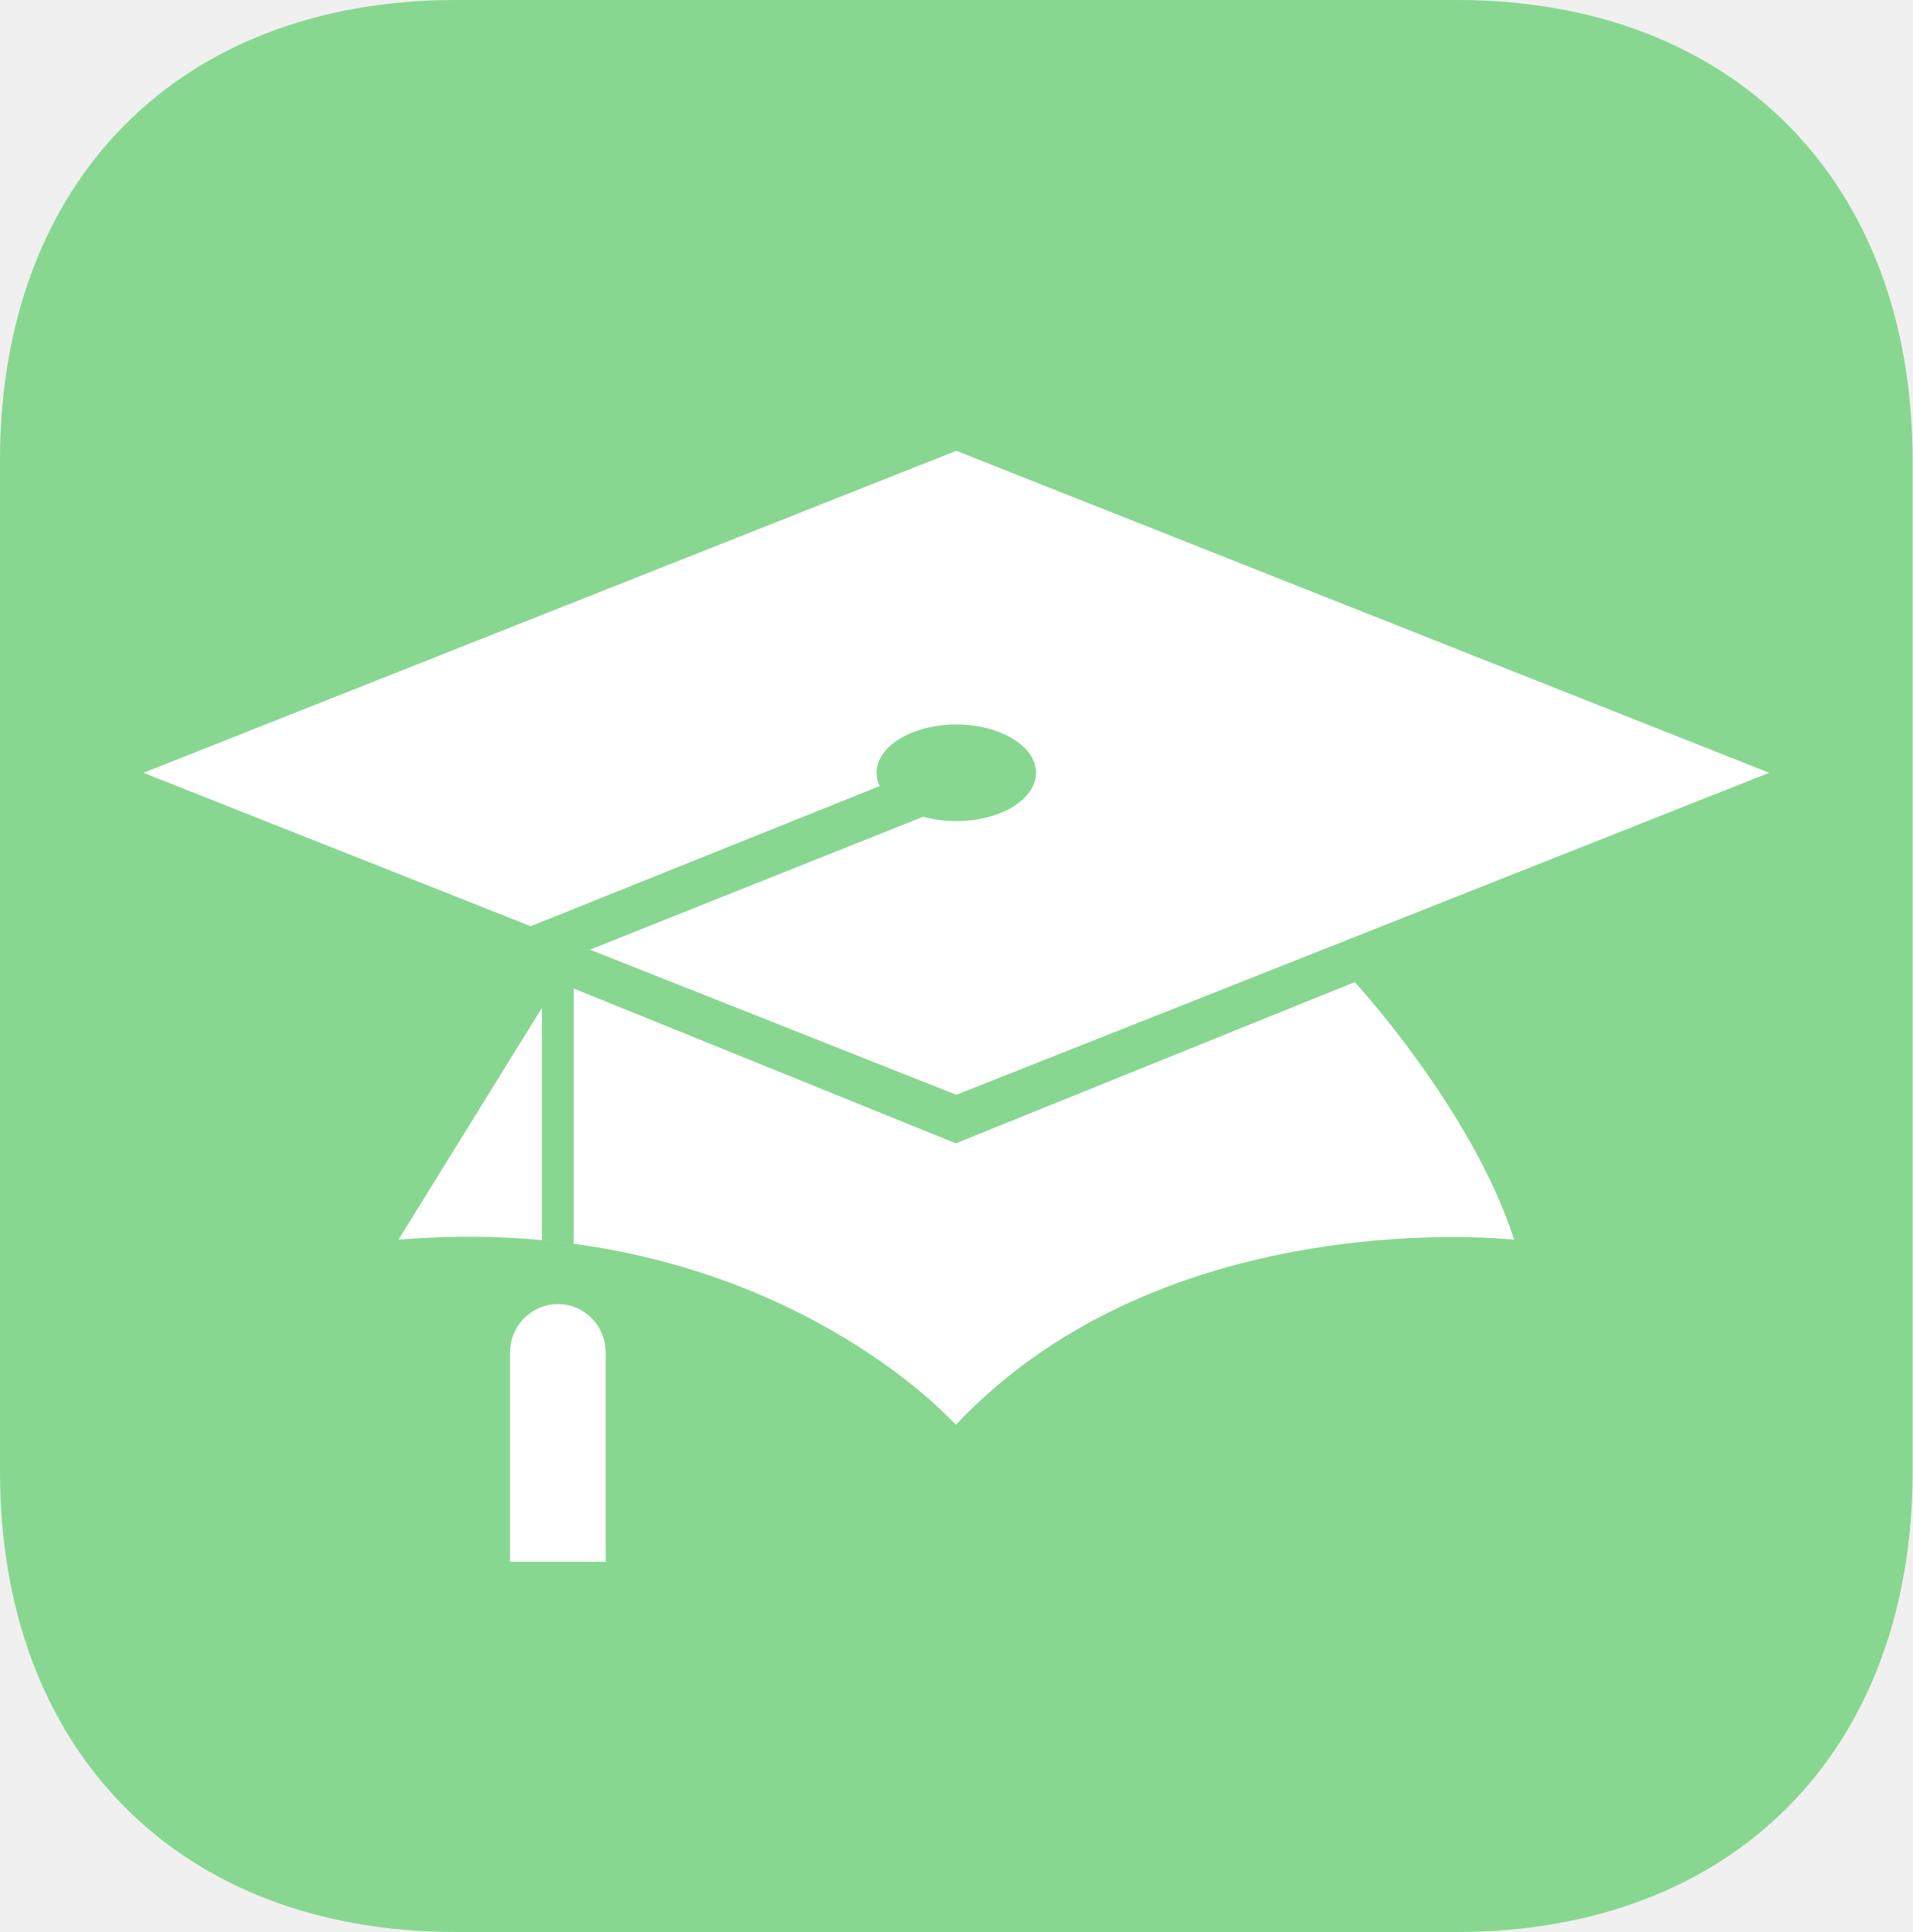
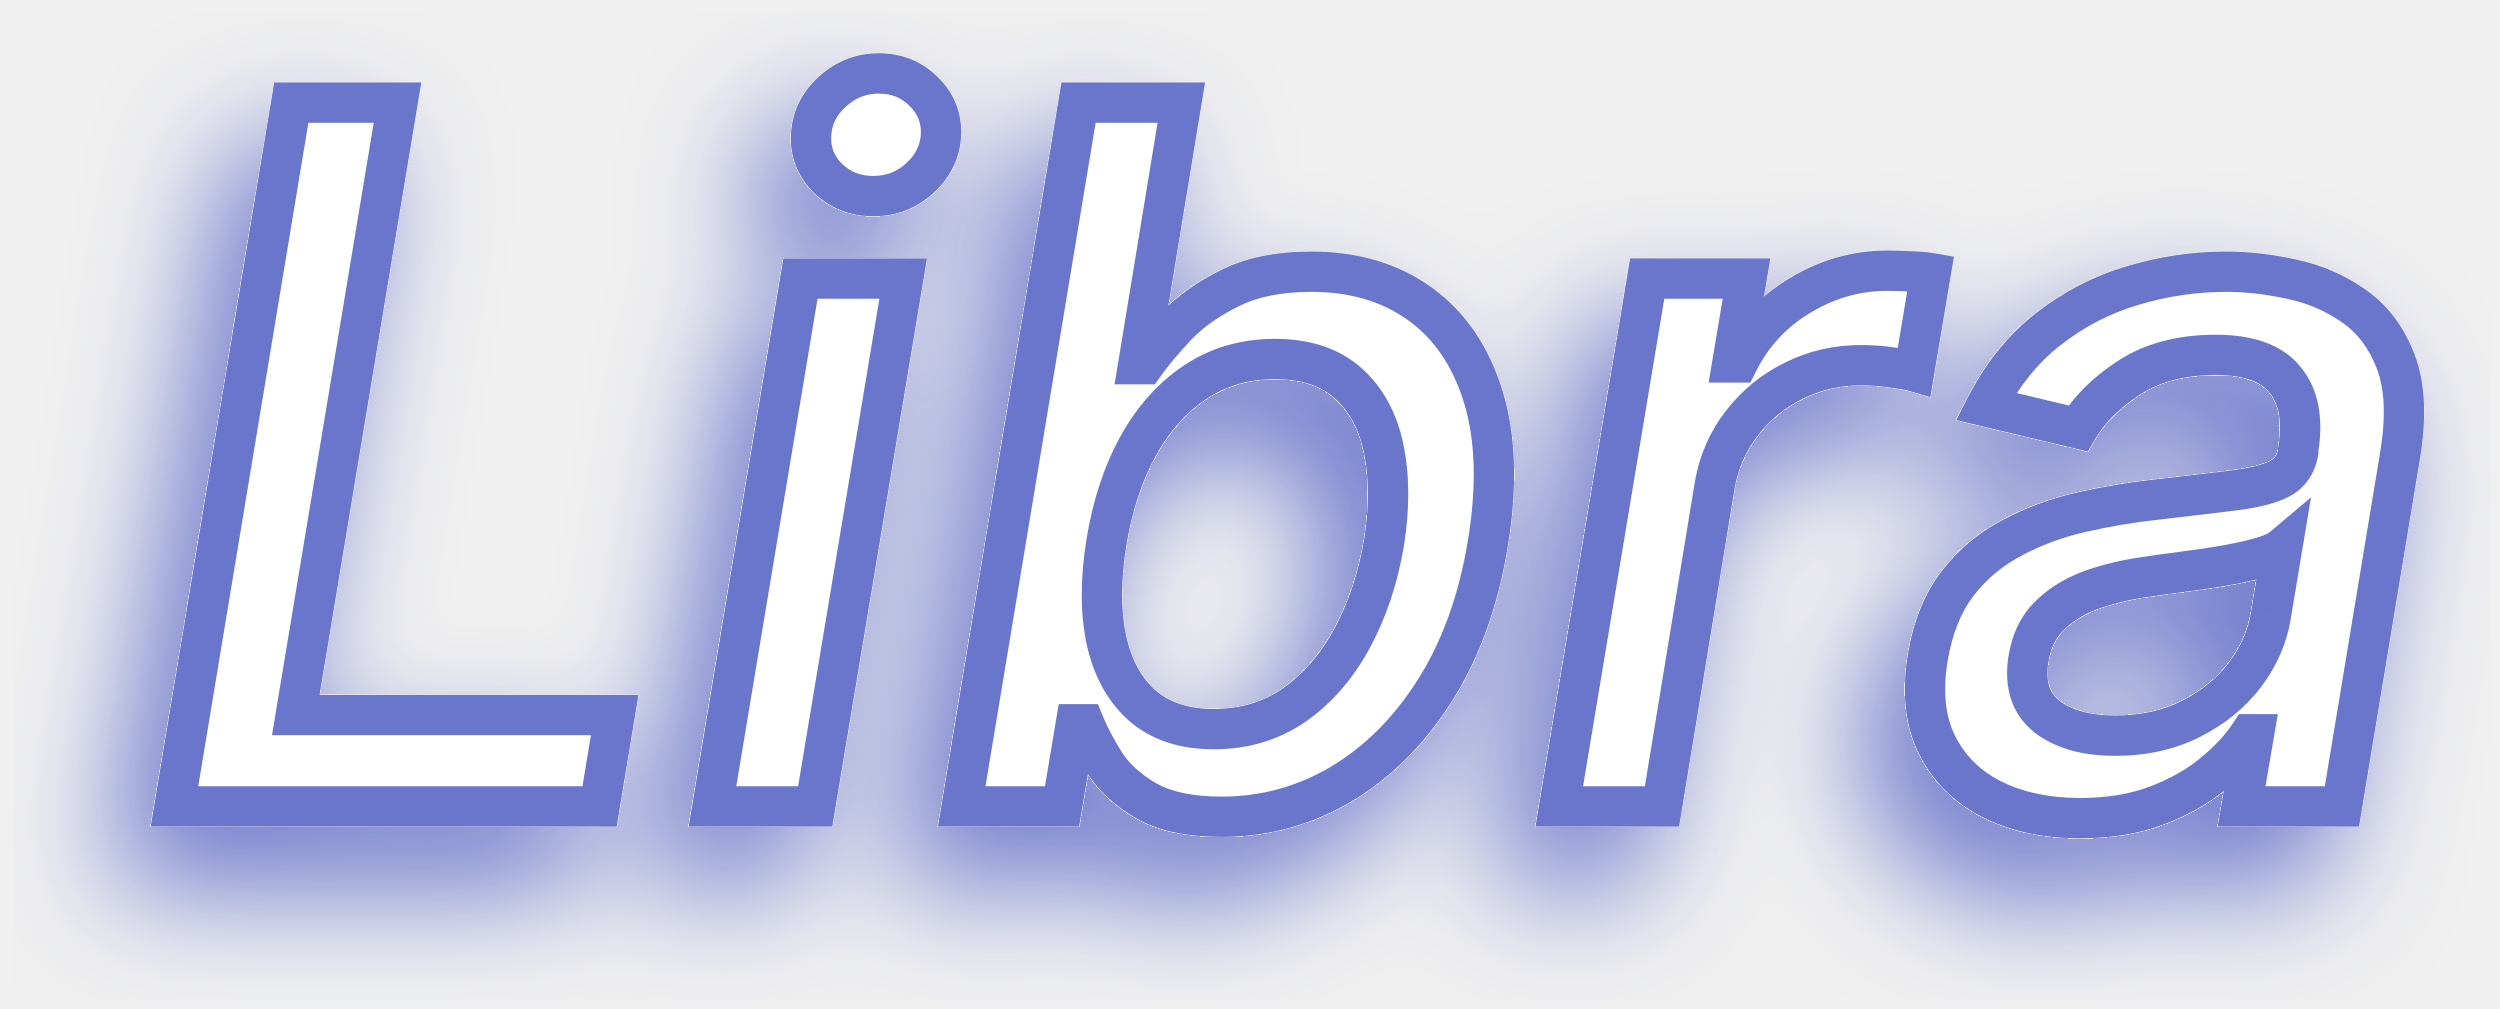
- <svg xmlns="http://www.w3.org/2000/svg" width="97" height="98" viewBox="0 0 97 98" fill="none">
-   <path fill-rule="evenodd" clip-rule="evenodd" d="M73.887 0C87.906 0 97 9.188 97 23.352V74.648C97 88.812 87.906 98 73.887 98H23.113C9.094 98 0 88.812 0 74.648V23.352C0 9.188 9.094 0 23.113 0H73.887Z" fill="url(#paint0_linear_1_9)" />
-   <path fill-rule="evenodd" clip-rule="evenodd" d="M29.1 63.09C28.572 63.019 28.033 62.957 27.483 62.906V51.123L28.292 49.817L29.1 50.144V63.09C41.874 64.82 48.476 72.275 48.476 72.275C59.189 60.893 76.792 62.883 76.792 62.883C74.65 56.249 68.708 49.817 68.708 49.817L48.476 57.996L28.292 49.817L20.208 62.883C23.444 62.616 26.409 62.726 29.1 63.09ZM48.5 22.867L89.725 39.2L48.5 55.533L7.275 39.2L48.5 22.867ZM44.458 39.2C44.458 37.847 46.268 36.75 48.5 36.75C50.732 36.75 52.542 37.847 52.542 39.2C52.542 40.553 50.732 41.65 48.5 41.65C47.9 41.65 47.331 41.571 46.819 41.429L29.919 48.171L26.916 46.981L44.613 39.873C44.512 39.659 44.458 39.433 44.458 39.2ZM25.867 68.608C25.867 67.25 26.955 66.15 28.292 66.15C29.631 66.15 30.717 67.242 30.717 68.608V79.217H25.867V68.608Z" fill="white" />
+ <svg xmlns="http://www.w3.org/2000/svg" width="124" height="50" viewBox="0 0 124 50" fill="none">
+   <g filter="url(#filter0_d_1_3)">
+     <path d="M8.653 40L14.449 5.091H19.716L14.671 35.466H30.489L29.739 40H8.653ZM35.338 40L39.702 13.818H44.798L40.435 40H35.338ZM43.315 9.727C42.429 9.727 41.679 9.432 41.065 8.841C40.463 8.239 40.185 7.523 40.23 6.693C40.276 5.852 40.628 5.136 41.287 4.545C41.946 3.943 42.713 3.642 43.588 3.642C44.474 3.642 45.219 3.943 45.821 4.545C46.423 5.136 46.707 5.852 46.673 6.693C46.628 7.523 46.276 8.239 45.617 8.841C44.969 9.432 44.202 9.727 43.315 9.727ZM47.7 40L53.496 5.091H58.592L56.462 18.062H56.769C57.155 17.517 57.683 16.886 58.354 16.171C59.035 15.454 59.916 14.829 60.996 14.296C62.075 13.75 63.428 13.477 65.053 13.477C67.166 13.477 68.962 14.011 70.439 15.079C71.916 16.148 72.962 17.688 73.575 19.699C74.189 21.71 74.263 24.131 73.797 26.96C73.331 29.79 72.456 32.216 71.172 34.239C69.899 36.25 68.348 37.801 66.519 38.892C64.689 39.972 62.717 40.511 60.604 40.511C59.013 40.511 57.757 40.244 56.837 39.71C55.928 39.176 55.246 38.551 54.791 37.835C54.348 37.119 54.013 36.483 53.785 35.926H53.359L52.678 40H47.7ZM54.876 26.909C54.581 28.75 54.581 30.364 54.876 31.75C55.183 33.136 55.78 34.222 56.666 35.006C57.564 35.778 58.74 36.165 60.195 36.165C61.717 36.165 63.058 35.761 64.217 34.955C65.376 34.136 66.331 33.028 67.081 31.631C67.831 30.233 68.354 28.659 68.649 26.909C68.922 25.182 68.916 23.631 68.632 22.256C68.348 20.881 67.757 19.796 66.859 19C65.973 18.204 64.763 17.807 63.229 17.807C61.751 17.807 60.439 18.188 59.291 18.949C58.144 19.71 57.195 20.773 56.445 22.136C55.695 23.5 55.172 25.091 54.876 26.909ZM77.338 40L81.702 13.818H86.628L85.929 17.977H86.202C86.906 16.568 87.935 15.46 89.287 14.653C90.639 13.835 92.082 13.426 93.617 13.426C93.946 13.426 94.321 13.438 94.742 13.46C95.162 13.472 95.503 13.5 95.764 13.546L94.946 18.421C94.753 18.364 94.401 18.301 93.889 18.233C93.378 18.153 92.849 18.114 92.304 18.114C91.111 18.114 90.003 18.369 88.98 18.881C87.957 19.381 87.099 20.079 86.406 20.977C85.713 21.864 85.264 22.875 85.06 24.011L82.435 40H77.338ZM103.17 40.58C101.511 40.58 100.063 40.273 98.824 39.659C97.585 39.034 96.671 38.131 96.079 36.949C95.489 35.767 95.335 34.318 95.619 32.602C95.869 31.125 96.358 29.909 97.085 28.954C97.824 28 98.722 27.244 99.778 26.688C100.835 26.119 101.983 25.693 103.222 25.409C104.46 25.125 105.71 24.915 106.972 24.778C108.563 24.597 109.852 24.443 110.841 24.318C111.841 24.193 112.591 24 113.091 23.739C113.591 23.466 113.892 23.023 113.994 22.409V22.29C114.233 20.812 114.017 19.665 113.347 18.847C112.688 18.017 111.54 17.602 109.903 17.602C108.199 17.602 106.767 17.977 105.608 18.727C104.46 19.477 103.614 20.318 103.068 21.25L98.5 20.159C99.318 18.568 100.358 17.284 101.619 16.307C102.892 15.318 104.284 14.602 105.795 14.159C107.307 13.704 108.852 13.477 110.432 13.477C111.477 13.477 112.562 13.602 113.688 13.852C114.812 14.091 115.835 14.534 116.756 15.182C117.688 15.829 118.381 16.756 118.835 17.96C119.29 19.153 119.358 20.704 119.04 22.614L116.159 40H111.182L111.795 36.42H111.591C111.159 37.08 110.557 37.727 109.784 38.364C109.023 39 108.091 39.528 106.989 39.949C105.886 40.369 104.614 40.58 103.17 40.58ZM104.909 36.489C106.33 36.489 107.585 36.21 108.676 35.653C109.778 35.097 110.67 34.369 111.352 33.472C112.034 32.562 112.46 31.591 112.631 30.557L113.193 27.182C112.977 27.364 112.597 27.528 112.051 27.676C111.517 27.824 110.915 27.954 110.244 28.068C109.574 28.182 108.915 28.278 108.267 28.358C107.631 28.438 107.102 28.511 106.682 28.579C105.682 28.704 104.744 28.915 103.869 29.21C103.006 29.506 102.284 29.932 101.705 30.489C101.125 31.034 100.761 31.761 100.614 32.67C100.409 33.932 100.71 34.886 101.517 35.534C102.335 36.17 103.466 36.489 104.909 36.489Z" fill="white" />
+     <path d="M8.653 40L7.667 39.836L7.474 41H8.653V40ZM14.449 5.091V4.091H13.601L13.462 4.927L14.449 5.091ZM19.716 5.091L20.702 5.255L20.896 4.091H19.716V5.091ZM14.671 35.466L13.684 35.302L13.491 36.466H14.671V35.466ZM30.489 35.466L31.475 35.629L31.668 34.466H30.489V35.466ZM29.739 40V41H30.587L30.725 40.163L29.739 40ZM9.64 40.164L15.435 5.255L13.462 4.927L7.667 39.836L9.64 40.164ZM14.449 6.091H19.716V4.091H14.449V6.091ZM18.729 4.927L13.684 35.302L15.657 35.63L20.702 5.255L18.729 4.927ZM14.671 36.466H30.489V34.466H14.671V36.466ZM29.502 35.303L28.752 39.837L30.725 40.163L31.475 35.629L29.502 35.303ZM29.739 39H8.653V41H29.739V39ZM35.338 40L34.352 39.836L34.158 41H35.338V40ZM39.702 13.818V12.818H38.855L38.715 13.654L39.702 13.818ZM44.798 13.818L45.785 13.983L45.979 12.818H44.798V13.818ZM40.435 40V41H41.282L41.421 40.164L40.435 40ZM41.065 8.841L40.358 9.548L40.365 9.555L40.372 9.561L41.065 8.841ZM40.23 6.693L41.229 6.748L41.229 6.747L40.23 6.693ZM41.287 4.545L41.955 5.29L41.962 5.284L41.287 4.545ZM45.821 4.545L45.114 5.253L45.121 5.259L45.821 4.545ZM46.673 6.693L47.672 6.748L47.672 6.741L47.672 6.734L46.673 6.693ZM45.617 8.841L46.29 9.58L46.291 9.579L45.617 8.841ZM36.325 40.164L40.688 13.983L38.715 13.654L34.352 39.836L36.325 40.164ZM39.702 14.818H44.798V12.818H39.702V14.818ZM43.812 13.654L39.448 39.836L41.421 40.164L45.785 13.983L43.812 13.654ZM40.435 39H35.338V41H40.435V39ZM43.315 8.727C42.676 8.727 42.178 8.524 41.759 8.121L40.372 9.561C41.18 10.339 42.182 10.727 43.315 10.727V8.727ZM41.772 8.134C41.365 7.727 41.199 7.286 41.229 6.748L39.232 6.638C39.17 7.76 39.561 8.751 40.358 9.548L41.772 8.134ZM41.229 6.747C41.259 6.186 41.482 5.714 41.955 5.29L40.619 3.801C39.774 4.559 39.292 5.519 39.232 6.639L41.229 6.747ZM41.962 5.284C42.441 4.846 42.968 4.642 43.588 4.642V2.642C42.458 2.642 41.452 3.04 40.612 3.807L41.962 5.284ZM43.588 4.642C44.221 4.642 44.708 4.846 45.114 5.253L46.528 3.838C45.73 3.04 44.728 2.642 43.588 2.642V4.642ZM45.121 5.259C45.522 5.653 45.697 6.095 45.674 6.653L47.672 6.734C47.718 5.61 47.325 4.62 46.521 3.832L45.121 5.259ZM45.675 6.638C45.645 7.186 45.424 7.663 44.942 8.103L46.291 9.579C47.127 8.815 47.611 7.86 47.672 6.748L45.675 6.638ZM44.943 8.102C44.481 8.523 43.955 8.727 43.315 8.727V10.727C44.448 10.727 45.456 10.341 46.29 9.58L44.943 8.102ZM47.7 40L46.714 39.836L46.521 41H47.7V40ZM53.496 5.091V4.091H52.648L52.509 4.927L53.496 5.091ZM58.592 5.091L59.579 5.253L59.77 4.091H58.592V5.091ZM56.462 18.062L55.475 17.9L55.284 19.062H56.462V18.062ZM56.769 18.062V19.062H57.286L57.584 18.64L56.769 18.062ZM58.354 16.171L57.63 15.481L57.624 15.487L58.354 16.171ZM60.996 14.296L61.439 15.192L61.447 15.188L60.996 14.296ZM70.439 15.079L69.853 15.89L69.853 15.89L70.439 15.079ZM73.575 19.699L74.532 19.407L74.532 19.407L73.575 19.699ZM73.797 26.96L72.81 26.798L72.81 26.798L73.797 26.96ZM71.172 34.239L70.328 33.703L70.327 33.704L71.172 34.239ZM66.519 38.892L67.027 39.753L67.031 39.751L66.519 38.892ZM56.837 39.71L56.33 40.572L56.335 40.575L56.837 39.71ZM54.791 37.835L53.941 38.362L53.947 38.371L54.791 37.835ZM53.785 35.926L54.711 35.548L54.457 34.926H53.785V35.926ZM53.359 35.926V34.926H52.513L52.373 35.761L53.359 35.926ZM52.678 40V41H53.524L53.664 40.165L52.678 40ZM54.876 26.909L53.889 26.749L53.889 26.751L54.876 26.909ZM54.876 31.75L53.898 31.958L53.9 31.966L54.876 31.75ZM56.666 35.006L56.004 35.755L56.014 35.764L56.666 35.006ZM64.217 34.955L64.789 35.775L64.794 35.772L64.217 34.955ZM67.081 31.631L67.962 32.103L67.962 32.103L67.081 31.631ZM68.649 26.909L69.635 27.076L69.637 27.065L68.649 26.909ZM66.859 19L66.192 19.744L66.196 19.748L66.859 19ZM59.291 18.949L59.844 19.782L59.844 19.782L59.291 18.949ZM56.445 22.136L57.321 22.618L57.321 22.618L56.445 22.136ZM48.687 40.164L54.482 5.255L52.509 4.927L46.714 39.836L48.687 40.164ZM53.496 6.091H58.592V4.091H53.496V6.091ZM57.606 4.929L55.475 17.9L57.448 18.225L59.579 5.253L57.606 4.929ZM56.462 19.062H56.769V17.062H56.462V19.062ZM57.584 18.64C57.935 18.145 58.431 17.55 59.084 16.854L57.624 15.487C56.935 16.222 56.374 16.889 55.952 17.485L57.584 18.64ZM59.078 16.86C59.663 16.245 60.442 15.685 61.439 15.192L60.552 13.399C59.39 13.974 58.408 14.664 57.63 15.481L59.078 16.86ZM61.447 15.188C62.347 14.733 63.533 14.477 65.053 14.477V12.477C63.322 12.477 61.804 12.767 60.545 13.403L61.447 15.188ZM65.053 14.477C66.99 14.477 68.572 14.964 69.853 15.89L71.025 14.269C69.351 13.059 67.342 12.477 65.053 12.477V14.477ZM69.853 15.89C71.127 16.811 72.059 18.155 72.619 19.991L74.532 19.407C73.865 17.22 72.705 15.484 71.025 14.269L69.853 15.89ZM72.619 19.991C73.174 21.811 73.26 24.068 72.81 26.798L74.784 27.123C75.266 24.194 75.204 21.609 74.532 19.407L72.619 19.991ZM72.81 26.798C72.362 29.52 71.527 31.814 70.328 33.703L72.016 34.775C73.385 32.618 74.3 30.059 74.784 27.123L72.81 26.798ZM70.327 33.704C69.128 35.598 67.686 37.032 66.006 38.033L67.031 39.751C69.01 38.571 70.67 36.902 72.017 34.773L70.327 33.704ZM66.01 38.031C64.334 39.02 62.538 39.511 60.604 39.511V41.511C62.897 41.511 65.044 40.923 67.027 39.753L66.01 38.031ZM60.604 39.511C59.108 39.511 58.049 39.258 57.339 38.845L56.335 40.575C57.465 41.231 58.917 41.511 60.604 41.511V39.511ZM57.343 38.848C56.538 38.375 55.987 37.852 55.635 37.299L53.947 38.371C54.505 39.25 55.317 39.977 56.33 40.572L57.343 38.848ZM55.642 37.309C55.217 36.623 54.911 36.038 54.711 35.548L52.86 36.304C53.114 36.928 53.479 37.615 53.941 38.362L55.642 37.309ZM53.785 34.926H53.359V36.926H53.785V34.926ZM52.373 35.761L51.691 39.835L53.664 40.165L54.346 36.091L52.373 35.761ZM52.678 39H47.7V41H52.678V39ZM53.889 26.751C53.58 28.677 53.571 30.42 53.898 31.958L55.855 31.542C55.591 30.307 55.582 28.823 55.864 27.068L53.889 26.751ZM53.9 31.966C54.243 33.517 54.929 34.804 56.004 35.755L57.329 34.257C56.63 33.639 56.123 32.756 55.853 31.534L53.9 31.966ZM56.014 35.764C57.132 36.726 58.557 37.165 60.195 37.165V35.165C58.923 35.165 57.996 34.831 57.319 34.248L56.014 35.764ZM60.195 37.165C61.905 37.165 63.449 36.708 64.789 35.775L63.646 34.134C62.668 34.815 61.53 35.165 60.195 35.165V37.165ZM64.794 35.772C66.094 34.854 67.147 33.622 67.962 32.103L66.2 31.158C65.514 32.435 64.659 33.419 63.641 34.138L64.794 35.772ZM67.962 32.103C68.769 30.599 69.324 28.92 69.635 27.076L67.663 26.743C67.384 28.398 66.893 29.866 66.2 31.158L67.962 32.103ZM69.637 27.065C69.924 25.247 69.925 23.571 69.611 22.053L67.653 22.458C67.907 23.69 67.92 25.117 67.661 26.753L69.637 27.065ZM69.611 22.053C69.291 20.504 68.608 19.213 67.523 18.252L66.196 19.748C66.906 20.377 67.405 21.257 67.653 22.458L69.611 22.053ZM67.527 18.256C66.409 17.253 64.936 16.807 63.229 16.807V18.807C64.589 18.807 65.537 19.157 66.192 19.744L67.527 18.256ZM63.229 16.807C61.57 16.807 60.062 17.238 58.738 18.116L59.844 19.782C60.816 19.137 61.933 18.807 63.229 18.807V16.807ZM58.738 18.116C57.439 18.977 56.386 20.168 55.568 21.654L57.321 22.618C58.003 21.378 58.847 20.443 59.844 19.782L58.738 18.116ZM55.568 21.654C54.754 23.135 54.2 24.838 53.889 26.749L55.864 27.07C56.144 25.344 56.635 23.865 57.321 22.618L55.568 21.654ZM77.338 40L76.352 39.836L76.158 41H77.338V40ZM81.702 13.818V12.818H80.855L80.715 13.654L81.702 13.818ZM86.628 13.818L87.614 13.984L87.81 12.818H86.628V13.818ZM85.929 17.977L84.943 17.812L84.747 18.977H85.929V17.977ZM86.202 17.977V18.977H86.82L87.096 18.424L86.202 17.977ZM89.287 14.653L89.799 15.512L89.805 15.509L89.287 14.653ZM94.742 13.46L94.688 14.459L94.701 14.46L94.715 14.46L94.742 13.46ZM95.764 13.546L96.75 13.711L96.915 12.731L95.936 12.56L95.764 13.546ZM94.946 18.421L94.664 19.38L95.746 19.698L95.932 18.586L94.946 18.421ZM93.889 18.233L93.736 19.221L93.746 19.223L93.757 19.224L93.889 18.233ZM88.98 18.881L89.419 19.779L89.427 19.775L88.98 18.881ZM86.406 20.977L87.194 21.593L87.198 21.588L86.406 20.977ZM85.06 24.011L84.076 23.834L84.074 23.842L84.073 23.849L85.06 24.011ZM82.435 40V41H83.284L83.421 40.162L82.435 40ZM78.325 40.164L82.688 13.983L80.715 13.654L76.352 39.836L78.325 40.164ZM81.702 14.818H86.628V12.818H81.702V14.818ZM85.642 13.652L84.943 17.812L86.915 18.143L87.614 13.984L85.642 13.652ZM85.929 18.977H86.202V16.977H85.929V18.977ZM87.096 18.424C87.715 17.186 88.611 16.221 89.799 15.512L88.775 13.795C87.258 14.699 86.097 15.95 85.307 17.53L87.096 18.424ZM89.805 15.509C91.006 14.782 92.271 14.426 93.617 14.426V12.426C91.894 12.426 90.273 12.888 88.769 13.798L89.805 15.509ZM93.617 14.426C93.924 14.426 94.28 14.437 94.688 14.459L94.796 12.462C94.362 12.438 93.968 12.426 93.617 12.426V14.426ZM94.715 14.46C95.111 14.471 95.398 14.497 95.593 14.531L95.936 12.56C95.607 12.503 95.213 12.473 94.769 12.461L94.715 14.46ZM94.778 13.38L93.96 18.255L95.932 18.586L96.75 13.711L94.778 13.38ZM95.228 17.461C94.952 17.38 94.529 17.309 94.021 17.242L93.757 19.224C94.272 19.293 94.553 19.347 94.664 19.38L95.228 17.461ZM94.043 17.245C93.478 17.157 92.898 17.114 92.304 17.114V19.114C92.801 19.114 93.278 19.15 93.736 19.221L94.043 17.245ZM92.304 17.114C90.963 17.114 89.701 17.402 88.533 17.986L89.427 19.775C90.305 19.336 91.259 19.114 92.304 19.114V17.114ZM88.541 17.982C87.381 18.549 86.402 19.346 85.615 20.366L87.198 21.588C87.797 20.813 88.534 20.212 89.419 19.779L88.541 17.982ZM85.618 20.361C84.823 21.379 84.308 22.542 84.076 23.834L86.044 24.189C86.22 23.208 86.604 22.348 87.194 21.593L85.618 20.361ZM84.073 23.849L81.448 39.838L83.421 40.162L86.046 24.173L84.073 23.849ZM82.435 39H77.338V41H82.435V39ZM98.824 39.659L98.373 40.552L98.38 40.555L98.824 39.659ZM96.079 36.949L95.185 37.396L95.185 37.396L96.079 36.949ZM95.619 32.602L94.633 32.435L94.633 32.439L95.619 32.602ZM97.085 28.954L96.294 28.343L96.29 28.349L97.085 28.954ZM99.778 26.688L100.245 27.572L100.252 27.568L99.778 26.688ZM106.972 24.778L107.079 25.773L107.085 25.772L106.972 24.778ZM110.841 24.318L110.717 23.326L110.715 23.326L110.841 24.318ZM113.091 23.739L113.554 24.625L113.562 24.621L113.57 24.616L113.091 23.739ZM113.994 22.409L114.981 22.573L114.994 22.492V22.409H113.994ZM113.994 22.29L113.007 22.13L112.994 22.209V22.29H113.994ZM113.347 18.847L112.564 19.469L112.568 19.475L112.573 19.48L113.347 18.847ZM105.608 18.727L105.065 17.888L105.061 17.89L105.608 18.727ZM103.068 21.25L102.836 22.223L103.557 22.395L103.931 21.755L103.068 21.25ZM98.5 20.159L97.611 19.702L97.028 20.836L98.268 21.132L98.5 20.159ZM101.619 16.307L102.232 17.097L102.233 17.096L101.619 16.307ZM105.795 14.159L106.077 15.119L106.083 15.117L105.795 14.159ZM113.688 13.852L113.471 14.829L113.48 14.831L113.688 13.852ZM116.756 15.182L116.18 16L116.185 16.003L116.756 15.182ZM118.835 17.96L117.9 18.313L117.901 18.316L118.835 17.96ZM119.04 22.614L118.053 22.449L118.053 22.45L119.04 22.614ZM116.159 40V41H117.007L117.146 40.163L116.159 40ZM111.182 40L110.196 39.831L109.996 41H111.182V40ZM111.795 36.42L112.781 36.589L112.981 35.42H111.795V36.42ZM111.591 36.42V35.42H111.051L110.754 35.872L111.591 36.42ZM109.784 38.364L109.148 37.592L109.143 37.596L109.784 38.364ZM106.989 39.949L106.632 39.014L106.632 39.014L106.989 39.949ZM108.676 35.653L108.225 34.761L108.222 34.763L108.676 35.653ZM111.352 33.472L112.149 34.076L112.152 34.072L111.352 33.472ZM112.631 30.557L111.644 30.392L111.644 30.394L112.631 30.557ZM113.193 27.182L114.18 27.346L114.626 24.668L112.549 26.417L113.193 27.182ZM112.051 27.676L111.79 26.711L111.785 26.712L112.051 27.676ZM110.244 28.068L110.411 29.054L110.411 29.054L110.244 28.068ZM108.267 28.358L108.145 27.365L108.143 27.366L108.267 28.358ZM106.682 28.579L106.806 29.572L106.824 29.57L106.842 29.567L106.682 28.579ZM103.869 29.21L103.549 28.263L103.546 28.264L103.869 29.21ZM101.705 30.489L102.39 31.217L102.397 31.21L101.705 30.489ZM100.614 32.67L99.627 32.51L99.626 32.51L100.614 32.67ZM101.517 35.534L100.891 36.314L100.897 36.319L100.903 36.323L101.517 35.534ZM103.17 39.58C101.635 39.58 100.343 39.296 99.268 38.763L98.38 40.555C99.781 41.249 101.388 41.58 103.17 41.58V39.58ZM99.274 38.766C98.218 38.233 97.464 37.481 96.974 36.502L95.185 37.396C95.877 38.78 96.953 39.835 98.373 40.552L99.274 38.766ZM96.974 36.502C96.503 35.56 96.345 34.339 96.606 32.766L94.633 32.439C94.325 34.298 94.474 35.974 95.185 37.396L96.974 36.502ZM96.605 32.769C96.835 31.413 97.273 30.358 97.881 29.561L96.29 28.349C95.443 29.46 94.904 30.837 94.633 32.435L96.605 32.769ZM97.876 29.567C98.528 28.724 99.316 28.062 100.245 27.572L99.312 25.803C98.128 26.427 97.12 27.276 96.294 28.343L97.876 29.567ZM100.252 27.568C101.225 27.045 102.289 26.649 103.445 26.384L102.998 24.434C101.677 24.737 100.445 25.194 99.305 25.807L100.252 27.568ZM103.445 26.384C104.646 26.108 105.857 25.905 107.079 25.773L106.864 23.784C105.564 23.925 104.275 24.142 102.998 24.434L103.445 26.384ZM107.085 25.772C108.678 25.59 109.972 25.436 110.966 25.31L110.715 23.326C109.732 23.45 108.447 23.603 106.858 23.785L107.085 25.772ZM110.965 25.311C112.005 25.18 112.896 24.969 113.554 24.625L112.628 22.852C112.286 23.031 111.676 23.206 110.717 23.326L110.965 25.311ZM113.57 24.616C114.367 24.182 114.833 23.458 114.981 22.573L113.008 22.245C112.951 22.587 112.815 22.75 112.612 22.861L113.57 24.616ZM114.994 22.409V22.29H112.994V22.409H114.994ZM114.982 22.449C115.246 20.81 115.037 19.332 114.12 18.213L112.573 19.48C112.997 19.997 113.22 20.815 113.007 22.13L114.982 22.449ZM114.13 18.224C113.196 17.05 111.676 16.602 109.903 16.602V18.602C111.403 18.602 112.179 18.984 112.564 19.469L114.13 18.224ZM109.903 16.602C108.051 16.602 106.42 17.011 105.065 17.888L106.151 19.567C107.114 18.944 108.346 18.602 109.903 18.602V16.602ZM105.061 17.89C103.818 18.703 102.847 19.648 102.205 20.745L103.931 21.755C104.38 20.988 105.103 20.252 106.155 19.564L105.061 17.89ZM103.3 20.277L98.732 19.186L98.268 21.132L102.836 22.223L103.3 20.277ZM99.389 20.616C100.149 19.14 101.099 17.975 102.232 17.097L101.007 15.516C99.617 16.593 98.488 17.997 97.611 19.702L99.389 20.616ZM102.233 17.096C103.409 16.183 104.689 15.526 106.077 15.119L105.514 13.2C103.88 13.679 102.375 14.453 101.006 15.517L102.233 17.096ZM106.083 15.117C107.501 14.69 108.95 14.477 110.432 14.477V12.477C108.755 12.477 107.112 12.719 105.507 13.201L106.083 15.117ZM110.432 14.477C111.397 14.477 112.41 14.593 113.471 14.829L113.904 12.876C112.715 12.612 111.557 12.477 110.432 12.477V14.477ZM113.48 14.831C114.476 15.042 115.373 15.431 116.18 16L117.331 14.364C116.298 13.637 115.149 13.14 113.895 12.874L113.48 14.831ZM116.185 16.003C116.929 16.52 117.507 17.272 117.9 18.313L119.771 17.607C119.255 16.24 118.446 15.139 117.326 14.361L116.185 16.003ZM117.901 18.316C118.268 19.279 118.356 20.632 118.053 22.449L120.026 22.778C120.36 20.777 120.312 19.027 119.77 17.604L117.901 18.316ZM118.053 22.45L115.173 39.837L117.146 40.163L120.026 22.777L118.053 22.45ZM116.159 39H111.182V41H116.159V39ZM112.167 40.169L112.781 36.589L110.81 36.252L110.196 39.831L112.167 40.169ZM111.795 35.42H111.591V37.42H111.795V35.42ZM110.754 35.872C110.39 36.428 109.863 37.003 109.148 37.592L110.42 39.136C111.25 38.452 111.928 37.731 112.427 36.968L110.754 35.872ZM109.143 37.596C108.481 38.15 107.65 38.626 106.632 39.014L107.345 40.883C108.532 40.431 109.565 39.85 110.425 39.131L109.143 37.596ZM106.632 39.014C105.666 39.383 104.518 39.58 103.17 39.58V41.58C104.709 41.58 106.107 41.356 107.345 40.883L106.632 39.014ZM104.909 37.489C106.462 37.489 107.878 37.183 109.131 36.544L108.222 34.763C107.292 35.237 106.197 35.489 104.909 35.489V37.489ZM109.127 36.546C110.352 35.927 111.366 35.106 112.149 34.076L110.556 32.867C109.974 33.632 109.205 34.266 108.225 34.761L109.127 36.546ZM112.152 34.072C112.922 33.045 113.419 31.925 113.617 30.72L111.644 30.394C111.502 31.256 111.146 32.08 110.552 32.872L112.152 34.072ZM113.617 30.721L114.18 27.346L112.207 27.017L111.644 30.392L113.617 30.721ZM112.549 26.417C112.509 26.451 112.308 26.571 111.79 26.711L112.313 28.641C112.885 28.486 113.446 28.276 113.837 27.947L112.549 26.417ZM111.785 26.712C111.29 26.849 110.721 26.973 110.077 27.082L110.411 29.054C111.108 28.936 111.745 28.799 112.318 28.64L111.785 26.712ZM110.077 27.082C109.421 27.193 108.777 27.288 108.145 27.365L108.389 29.351C109.052 29.269 109.727 29.17 110.411 29.054L110.077 27.082ZM108.143 27.366C107.5 27.446 106.959 27.522 106.522 27.592L106.842 29.567C107.246 29.501 107.761 29.429 108.391 29.35L108.143 27.366ZM106.558 27.587C105.497 27.72 104.493 27.944 103.549 28.263L104.189 30.158C104.995 29.886 105.867 29.689 106.806 29.572L106.558 27.587ZM103.546 28.264C102.563 28.6 101.71 29.097 101.012 29.767L102.397 31.21C102.858 30.767 103.449 30.411 104.193 30.156L103.546 28.264ZM101.019 29.76C100.255 30.48 99.804 31.419 99.627 32.51L101.601 32.831C101.719 32.103 101.995 31.588 102.39 31.217L101.019 29.76ZM99.626 32.51C99.38 34.029 99.734 35.385 100.891 36.314L102.143 34.754C101.687 34.388 101.438 33.834 101.601 32.831L99.626 32.51ZM100.903 36.323C101.954 37.141 103.329 37.489 104.909 37.489V35.489C103.603 35.489 102.716 35.2 102.131 34.745L100.903 36.323Z" fill="#6A76CB" />
+   </g>
  <defs>
-     <linearGradient id="paint0_linear_1_9" x1="0.276" y1="0" x2="0.276" y2="97.441" gradientUnits="userSpaceOnUse">
-       <stop stop-color="#88D791" />
-       <stop offset="1" stop-color="#88D791" />
-     </linearGradient>
+     <filter id="filter0_d_1_3" x="0.653" y="0.642" width="122.864" height="48.938" filterUnits="userSpaceOnUse" color-interpolation-filters="sRGB">
+       <feFlood flood-opacity="0" result="BackgroundImageFix" />
+       <feColorMatrix in="SourceAlpha" type="matrix" values="0 0 0 0 0 0 0 0 0 0 0 0 0 0 0 0 0 0 127 0" result="hardAlpha" />
+       <feOffset dx="-2" dy="3" />
+       <feGaussianBlur stdDeviation="3" />
+       <feComposite in2="hardAlpha" operator="out" />
+       <feColorMatrix type="matrix" values="0 0 0 0 0.416 0 0 0 0 0.463 0 0 0 0 0.796 0 0 0 1 0" />
+       <feBlend mode="normal" in2="BackgroundImageFix" result="effect1_dropShadow_1_3" />
+       <feBlend mode="normal" in="SourceGraphic" in2="effect1_dropShadow_1_3" result="shape" />
+     </filter>
  </defs>
</svg>
